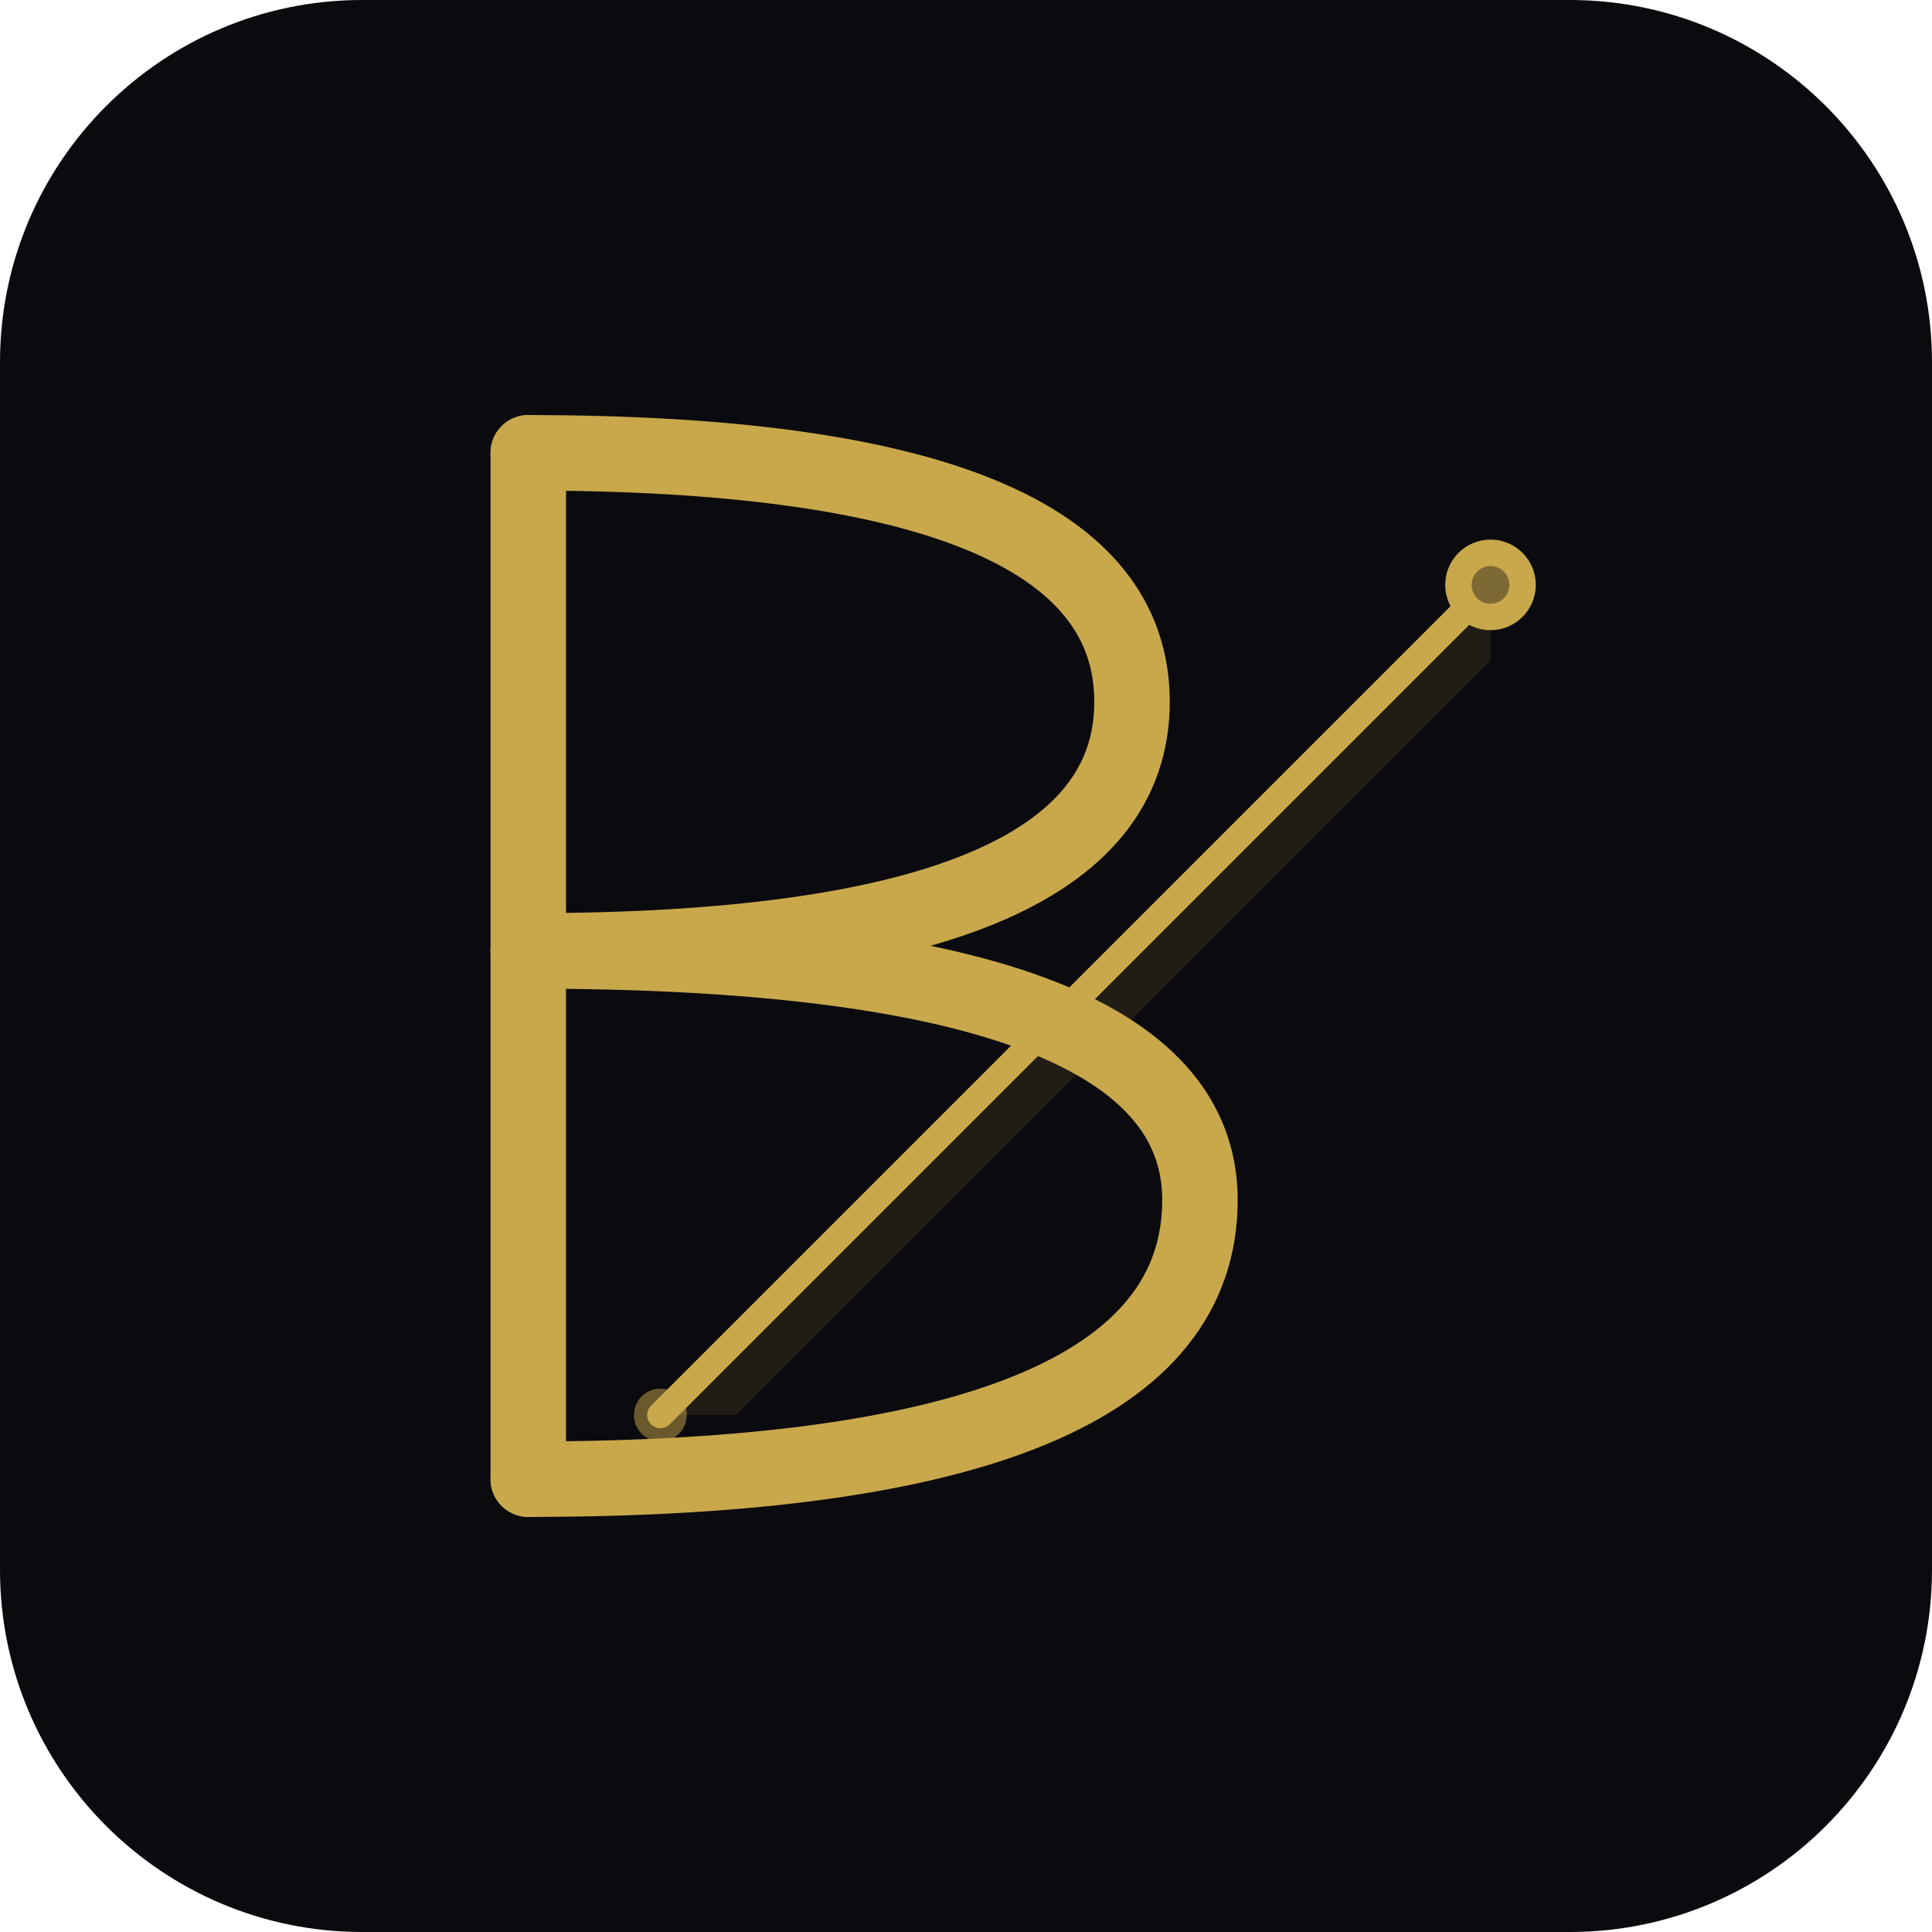
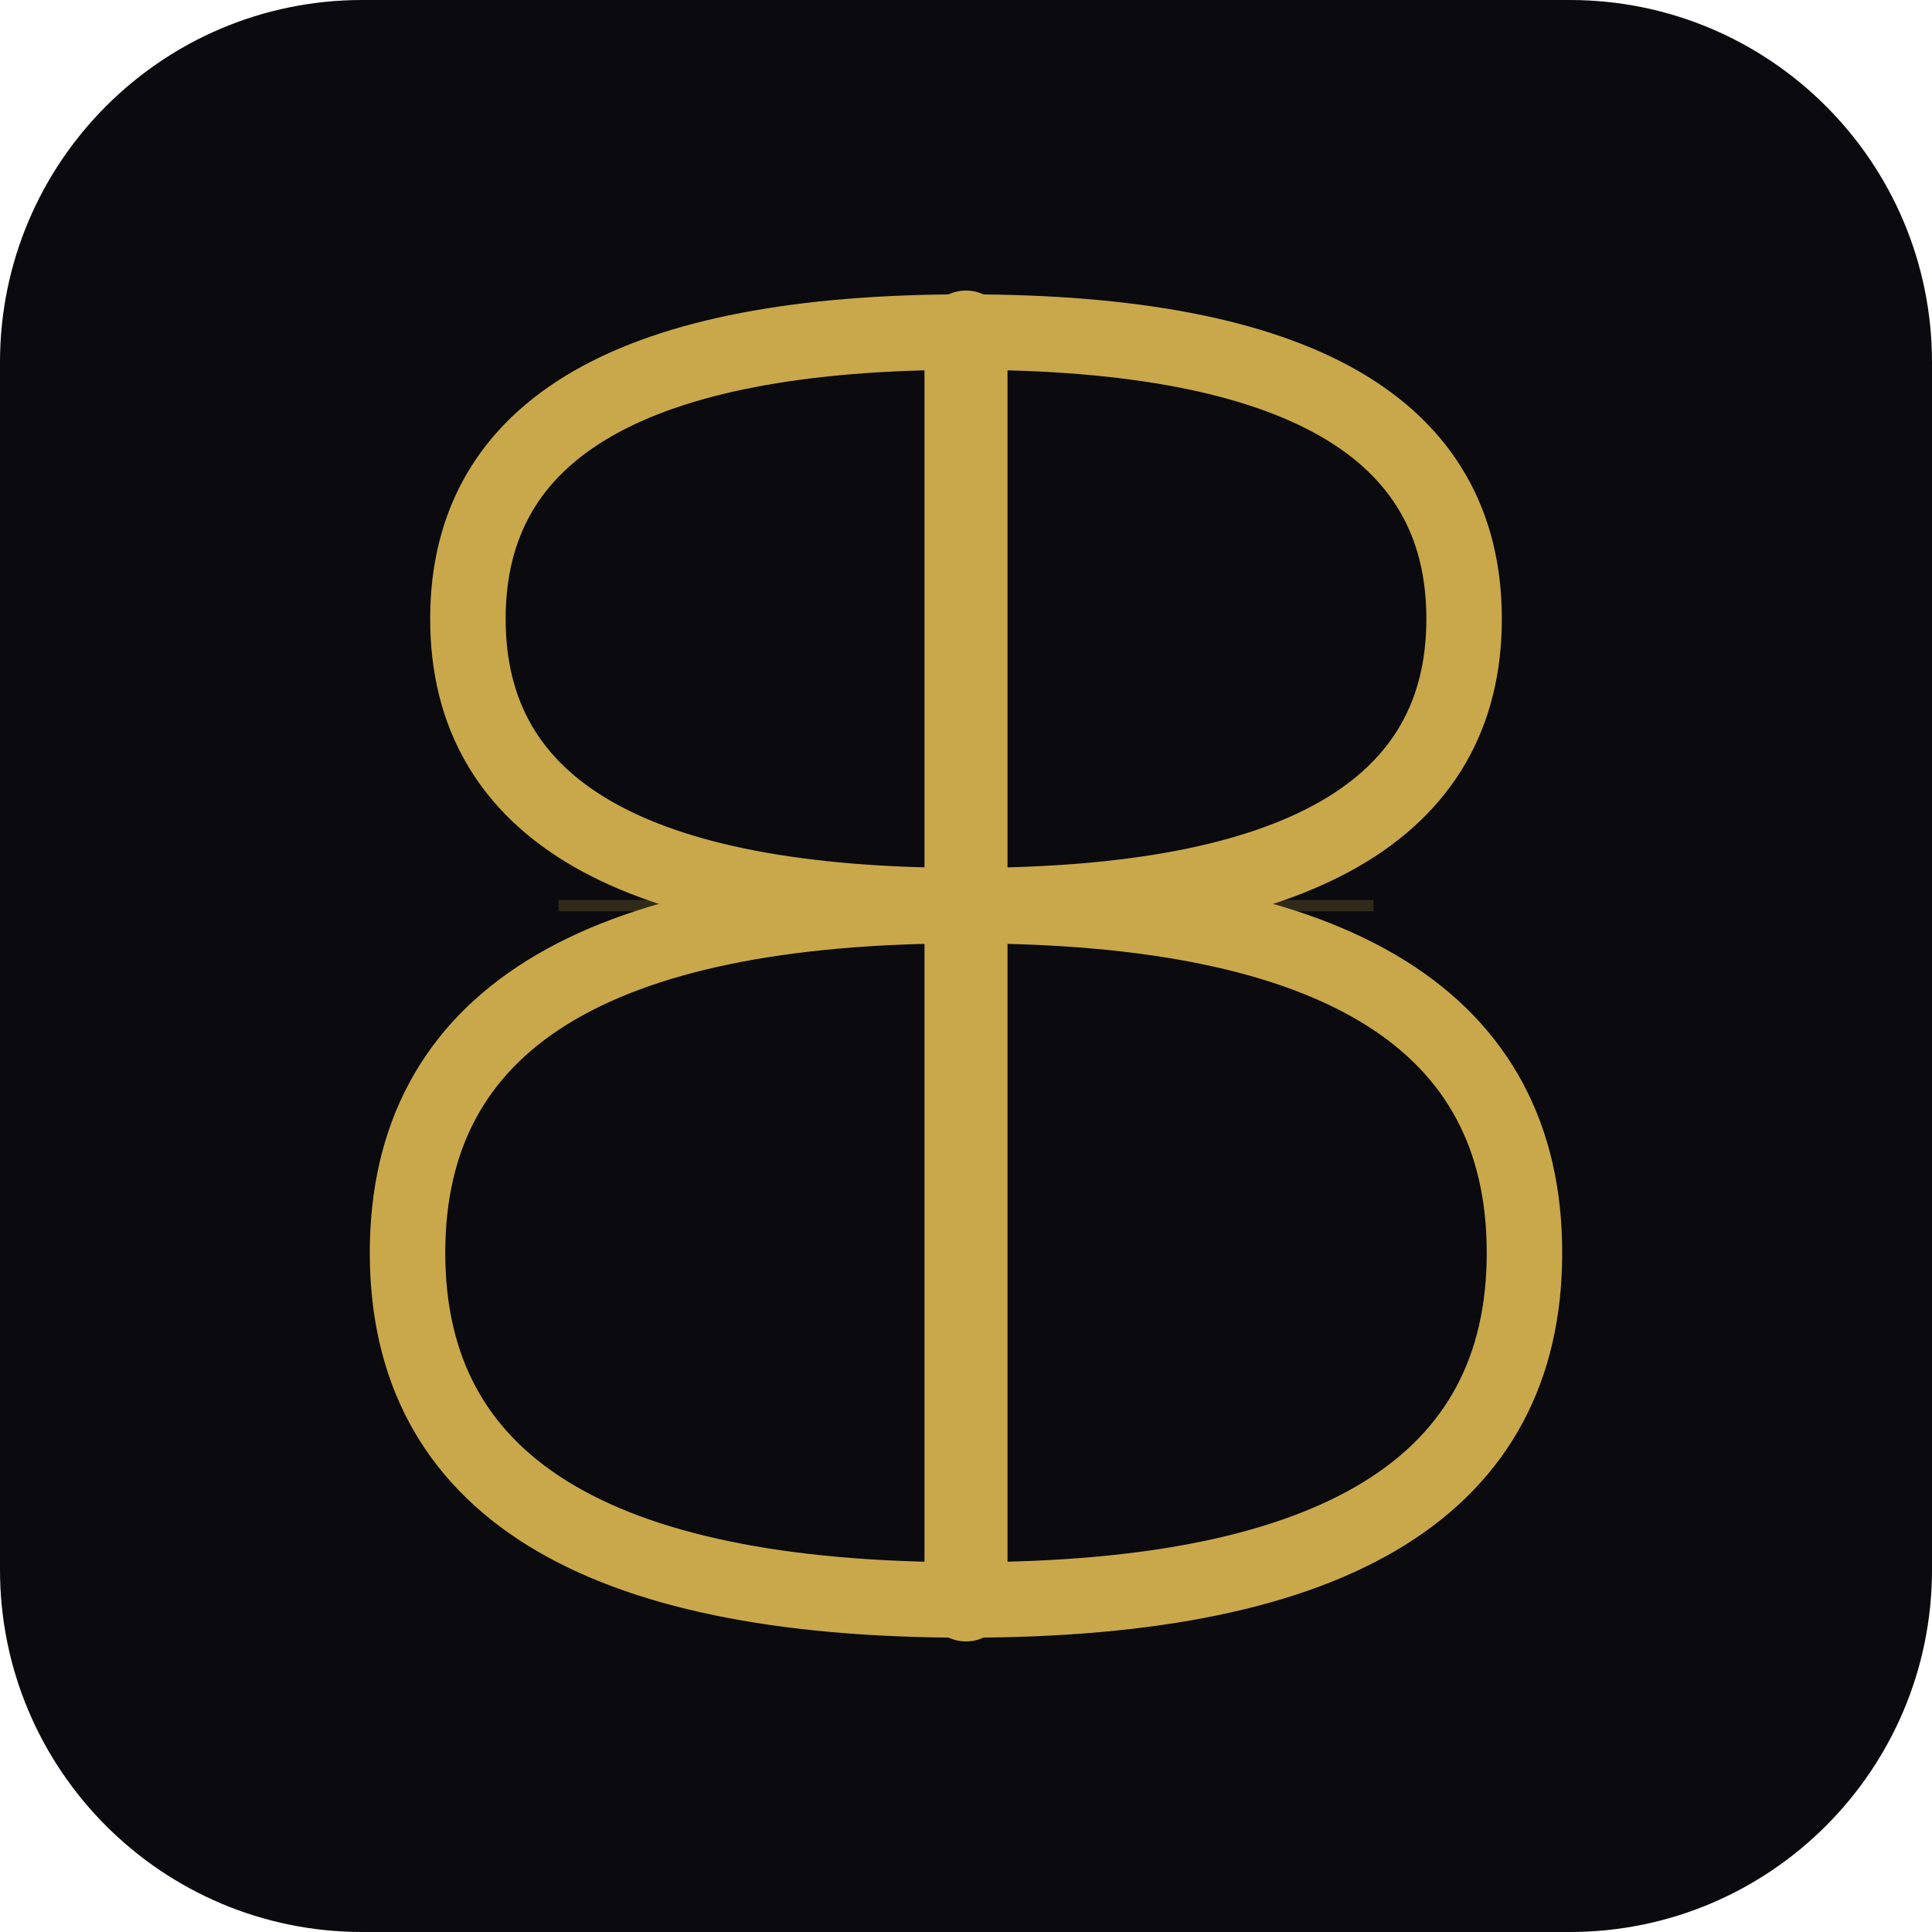
<svg xmlns="http://www.w3.org/2000/svg" viewBox="0 0 512 512">
  <rect width="512" height="512" rx="96" fill="#0a0a0f" />
-   <line x1="140" y1="120" x2="140" y2="392" stroke="#c9a84c" stroke-width="20" stroke-linecap="round" />
-   <path d="M140 120 Q300 120 300 186 Q300 252 140 252" fill="none" stroke="#c9a84c" stroke-width="20" stroke-linecap="round" />
-   <path d="M140 252 Q318 252 318 318 Q318 392 140 392" fill="none" stroke="#c9a84c" stroke-width="20" stroke-linecap="round" />
-   <polygon points="175,375 395,155 395,175 195,375" fill="#c9a84c" opacity="0.12" />
-   <line x1="175" y1="375" x2="395" y2="155" stroke="#c9a84c" stroke-width="7" stroke-linecap="round" />
-   <circle cx="395" cy="155" r="12" fill="#c9a84c" />
-   <circle cx="395" cy="155" r="5" fill="#0a0a0f" opacity="0.4" />
-   <circle cx="175" cy="375" r="7" fill="#c9a84c" opacity="0.5" />
+   <line x1="256" y1="88" x2="256" y2="424" stroke="#c9a84c" stroke-width="22" stroke-linecap="round" />
+   <path d="M256 88 Q124 88 124 164 Q124 240 256 240" fill="none" stroke="#c9a84c" stroke-width="20" stroke-linecap="round" />
+   <path d="M256 88 Q388 88 388 164 Q388 240 256 240" fill="none" stroke="#c9a84c" stroke-width="20" stroke-linecap="round" />
+   <path d="M256 240 Q108 240 108 332 Q108 424 256 424" fill="none" stroke="#c9a84c" stroke-width="20" stroke-linecap="round" />
+   <path d="M256 240 Q404 240 404 332 Q404 424 256 424" fill="none" stroke="#c9a84c" stroke-width="20" stroke-linecap="round" />
+   <line x1="148" y1="240" x2="364" y2="240" stroke="#c9a84c" stroke-width="3" opacity="0.2" />
</svg>
